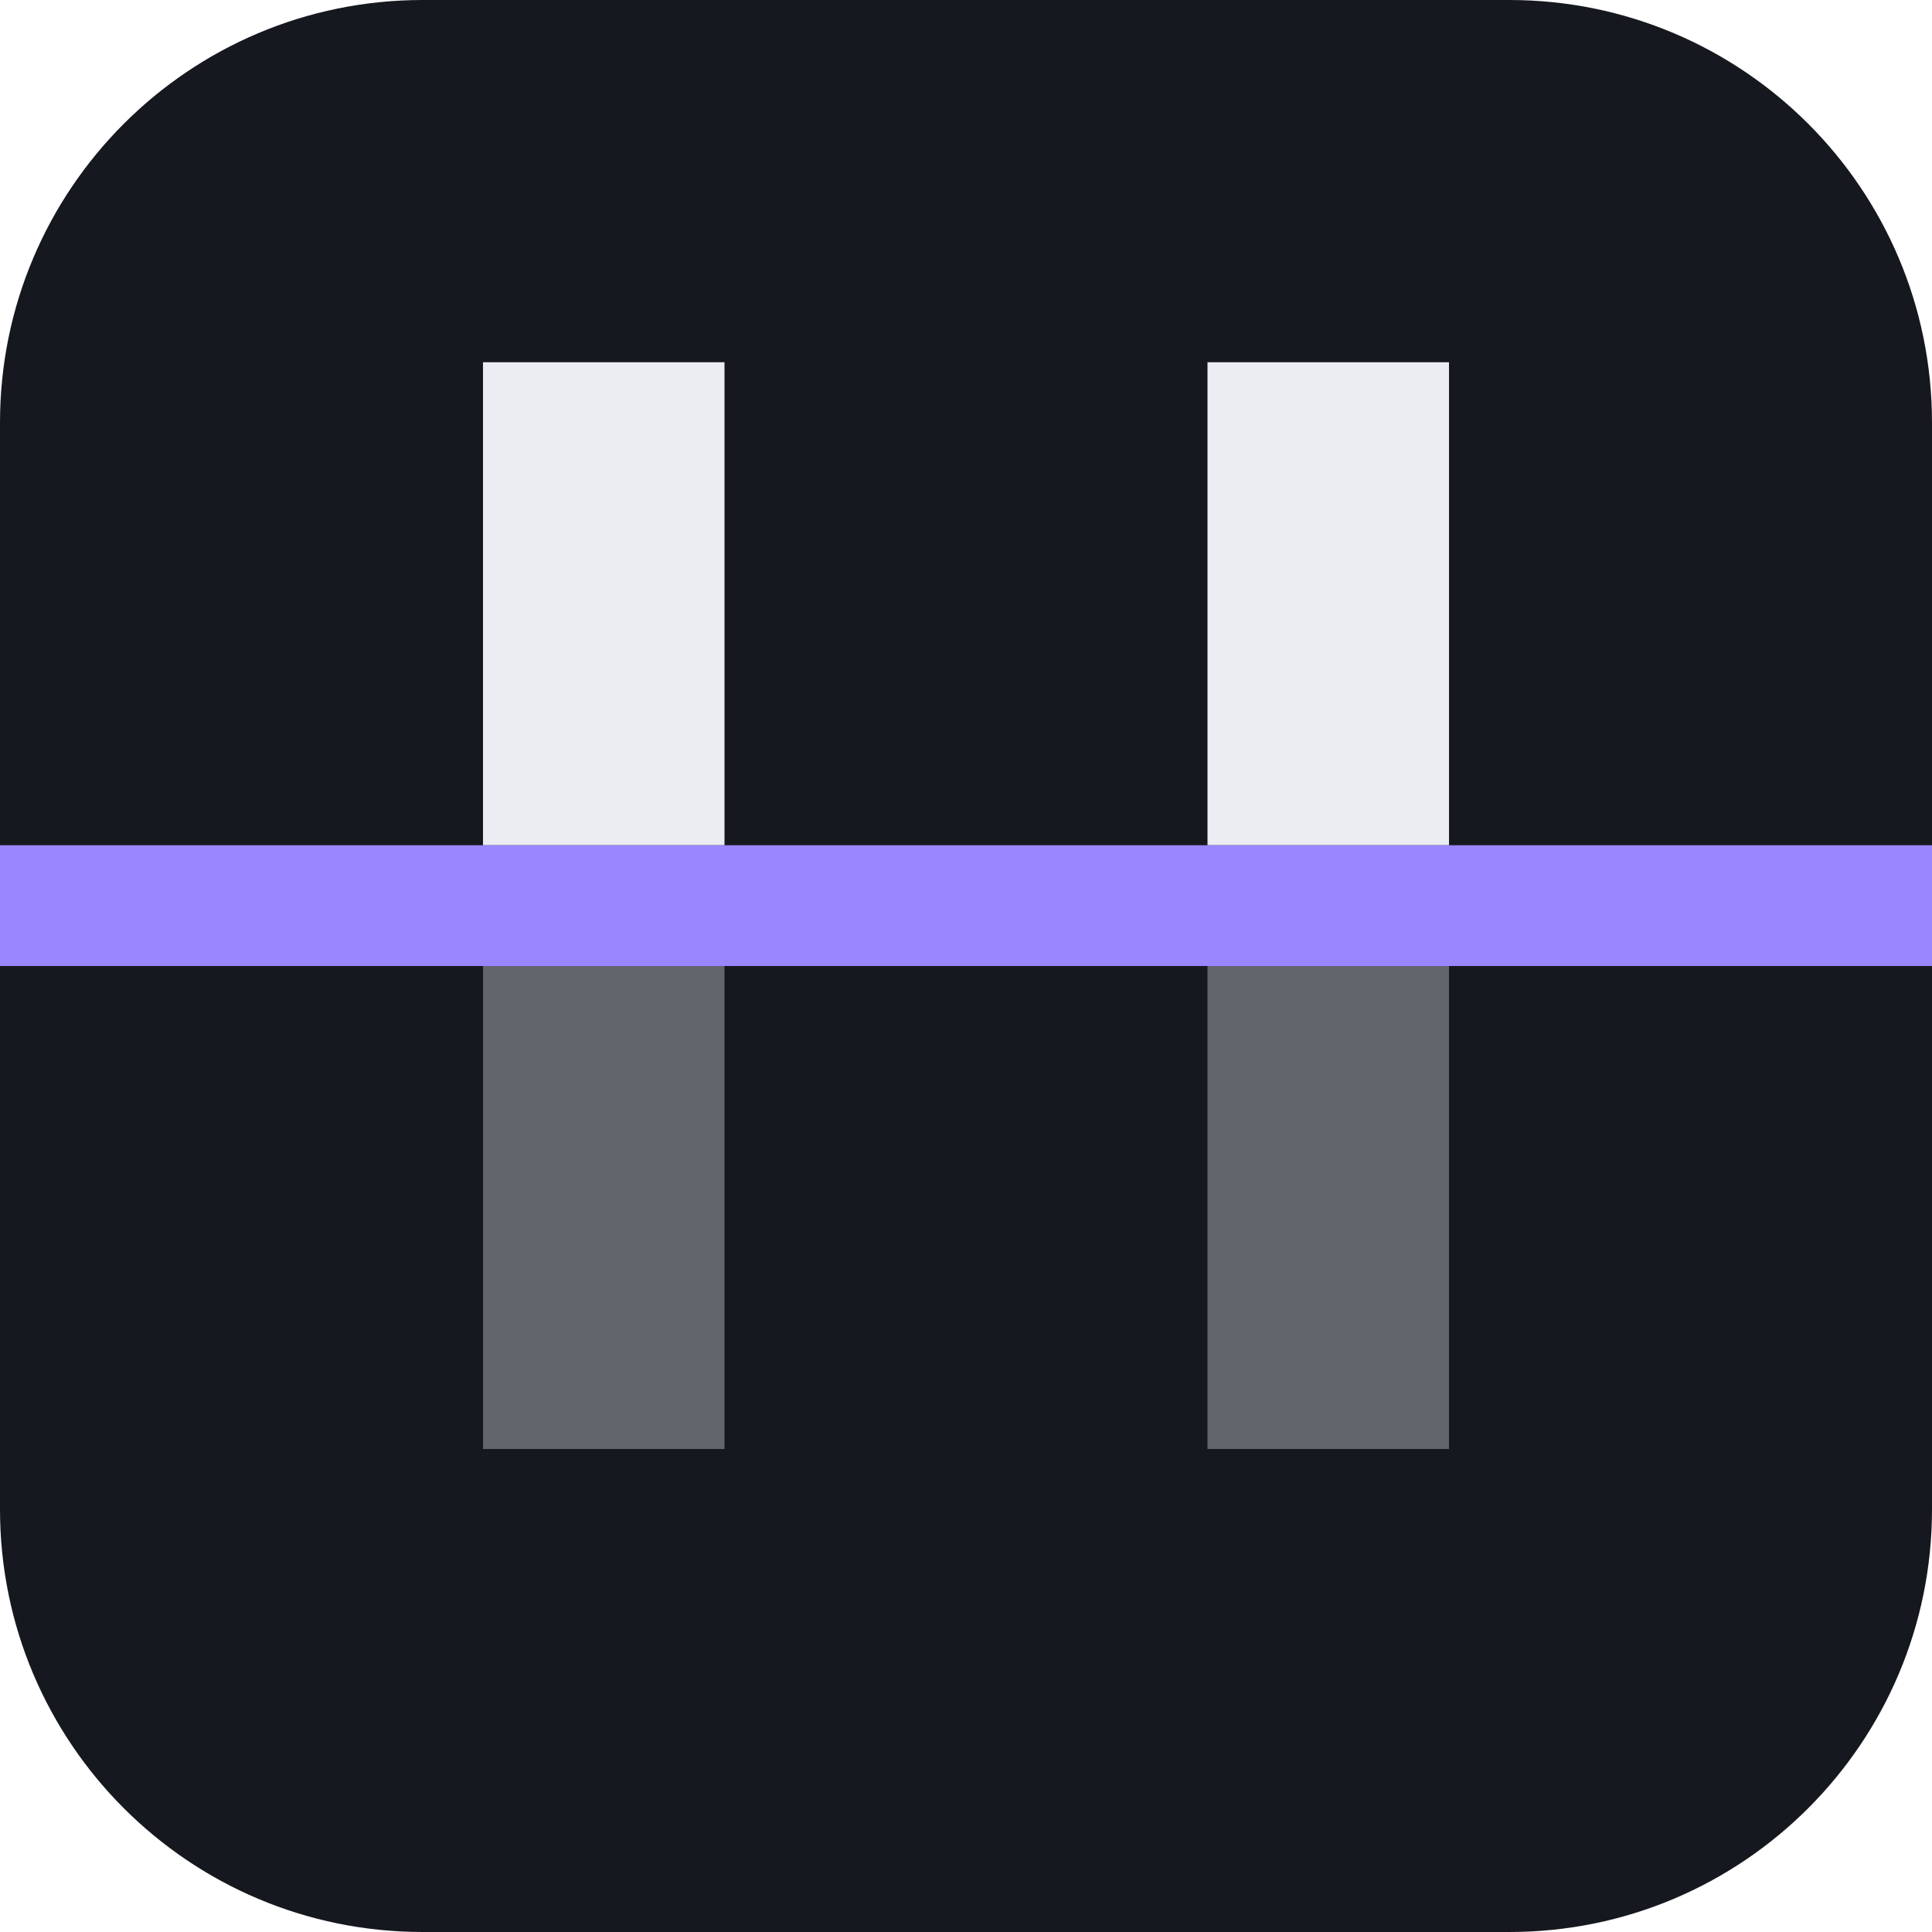
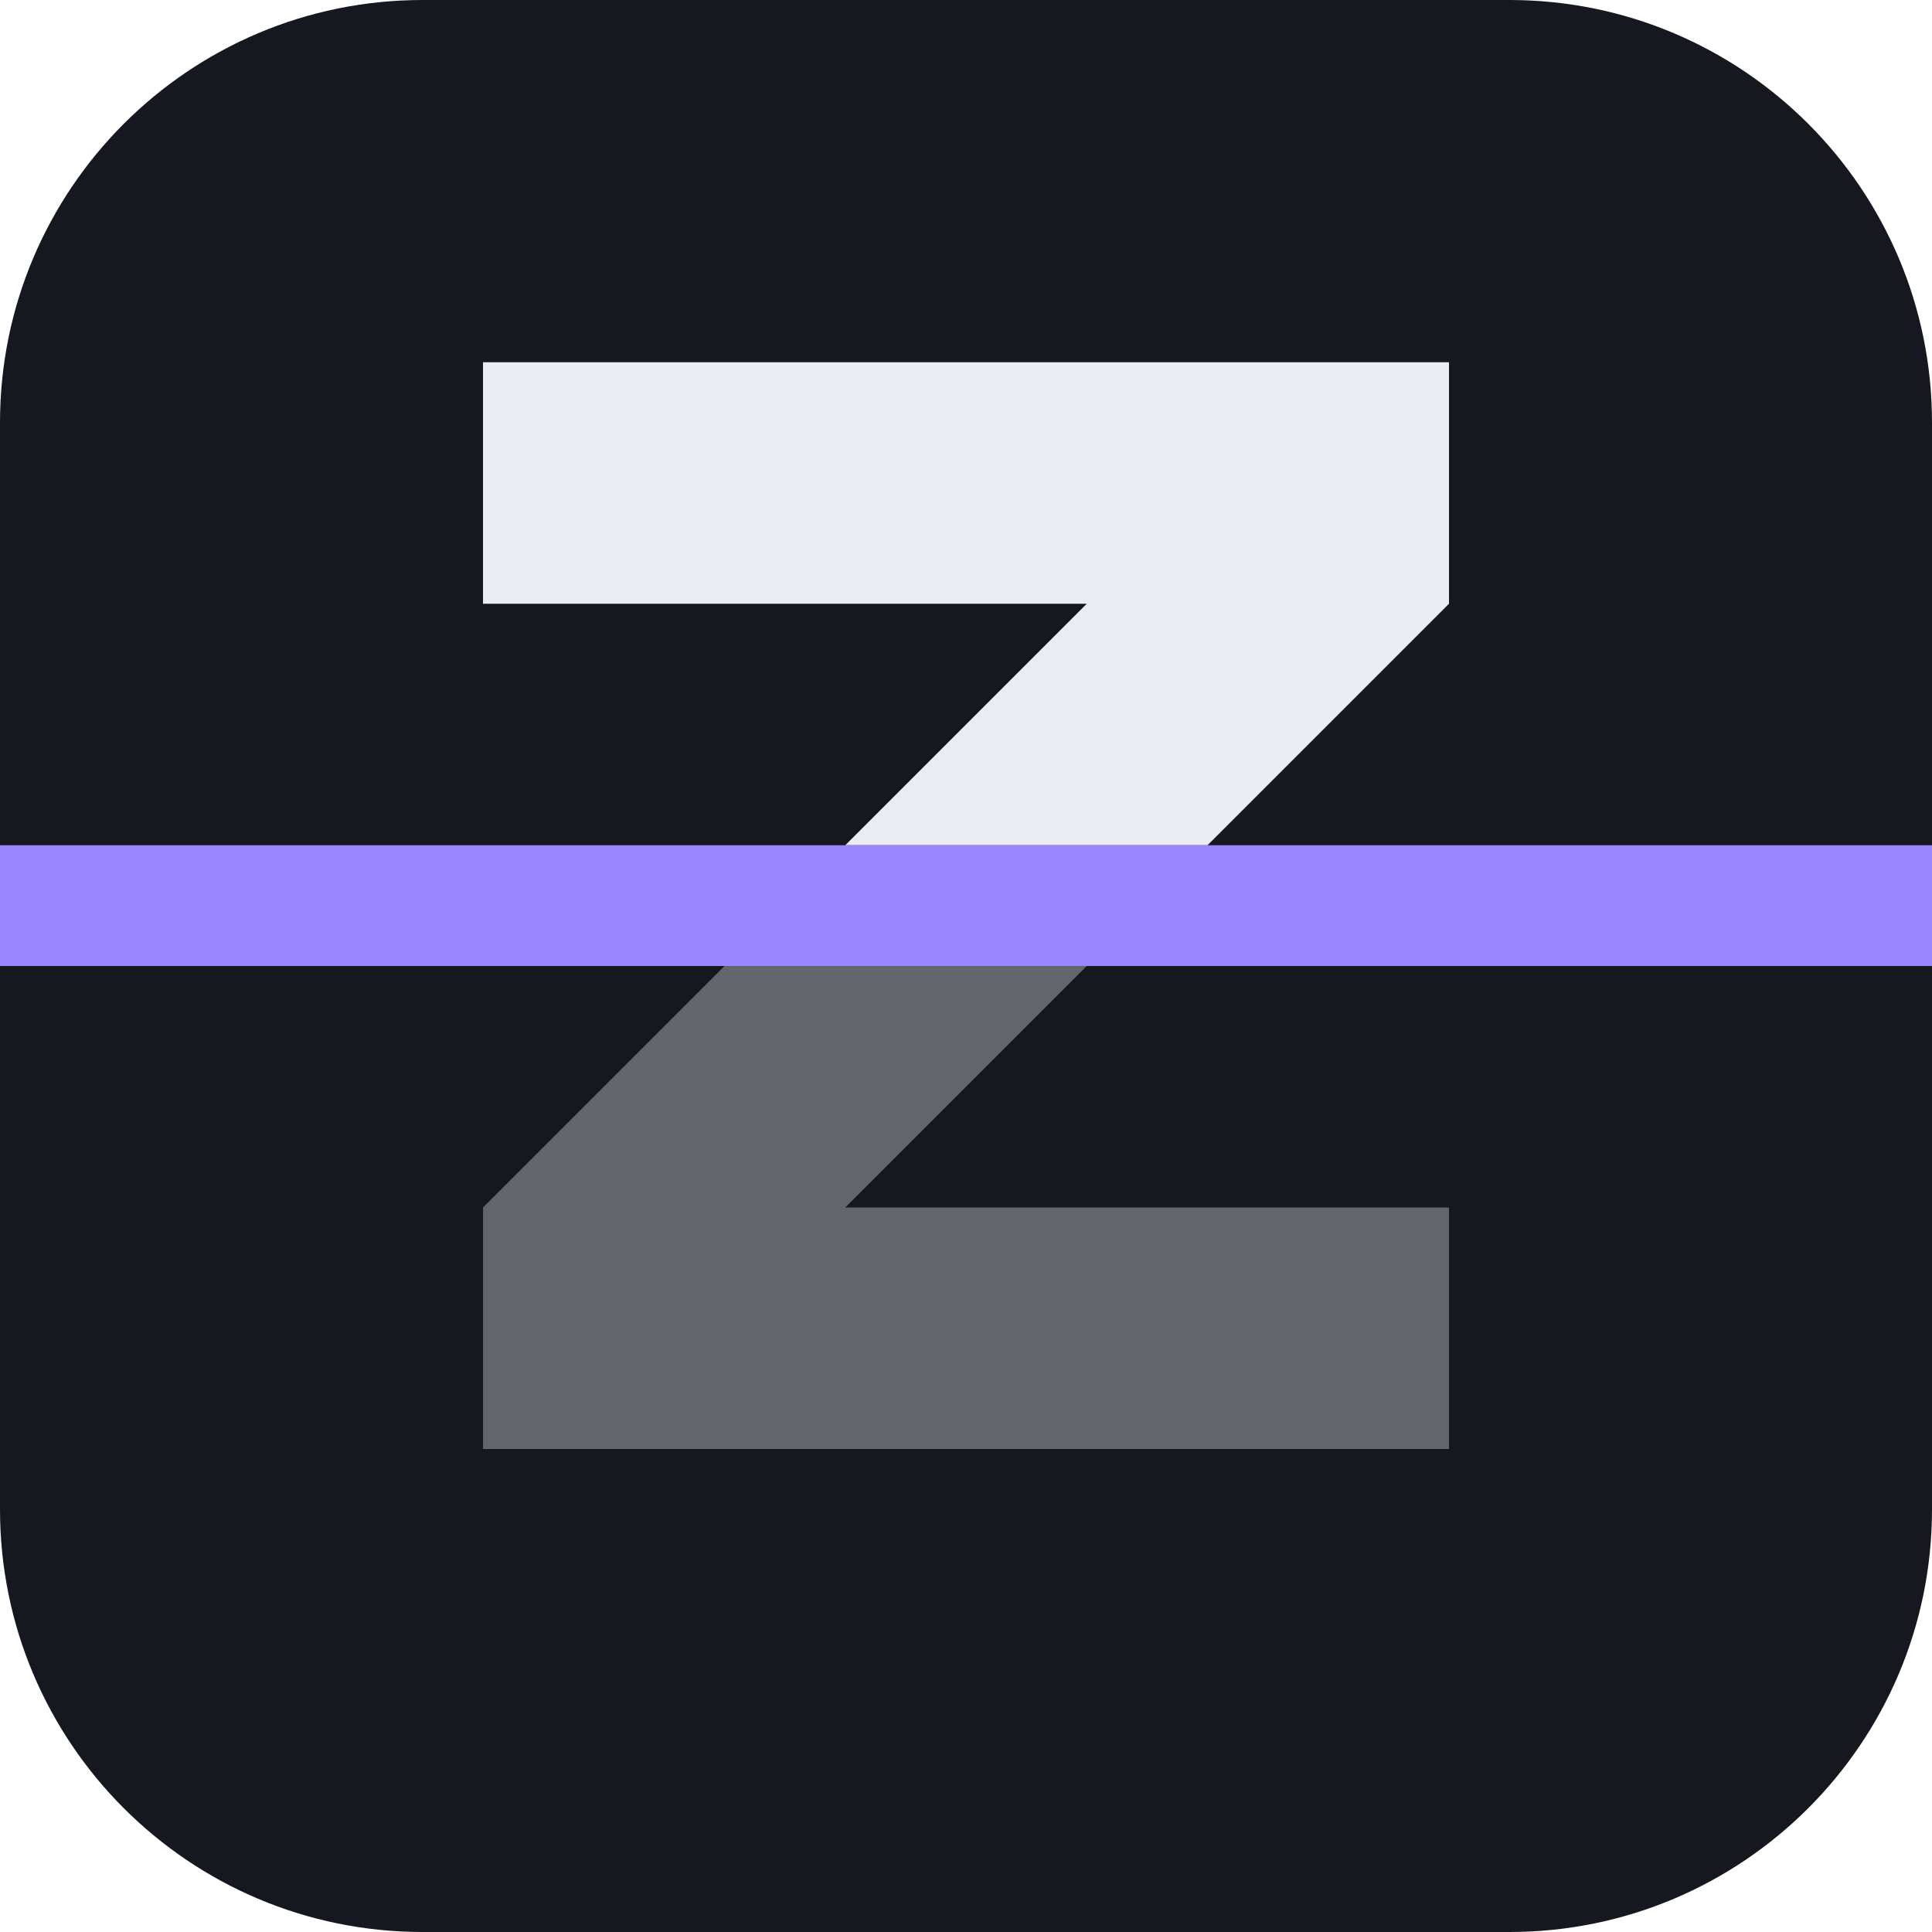
<svg xmlns="http://www.w3.org/2000/svg" viewBox="0 0 16 16">
  <clipPath id="tile">
    <rect width="16" height="16" rx="3.5" />
  </clipPath>
  <g clip-path="url(#tile)">
    <rect width="16" height="16" fill="#16181f" />
-     <g fill="#ecedf3">
-       <rect x="4" y="3" width="2" height="4" />
-       <rect x="10" y="3" width="2" height="4" />
-     </g>
-     <g fill="#ecedf3" opacity=".36">
-       <rect x="4" y="8" width="2" height="4" />
-       <rect x="10" y="8" width="2" height="4" />
-     </g>
+     <defs>
+       <clipPath id="upper">
+         <rect width="16" height="7" />
+       </clipPath>
+       <clipPath id="lower">
+         <rect y="8" width="16" height="8" />
+       </clipPath>
+     </defs>
+     <path d="M4 3h8v2l-5 5h5v2H4v-2l5-5H4z" fill="#ecedf3" clip-path="url(#upper)" />
+     <path d="M4 3h8v2l-5 5h5v2H4v-2l5-5H4z" fill="#ecedf3" opacity=".36" clip-path="url(#lower)" />
    <rect y="7" width="16" height="1" fill="#9a86ff" />
  </g>
</svg>
